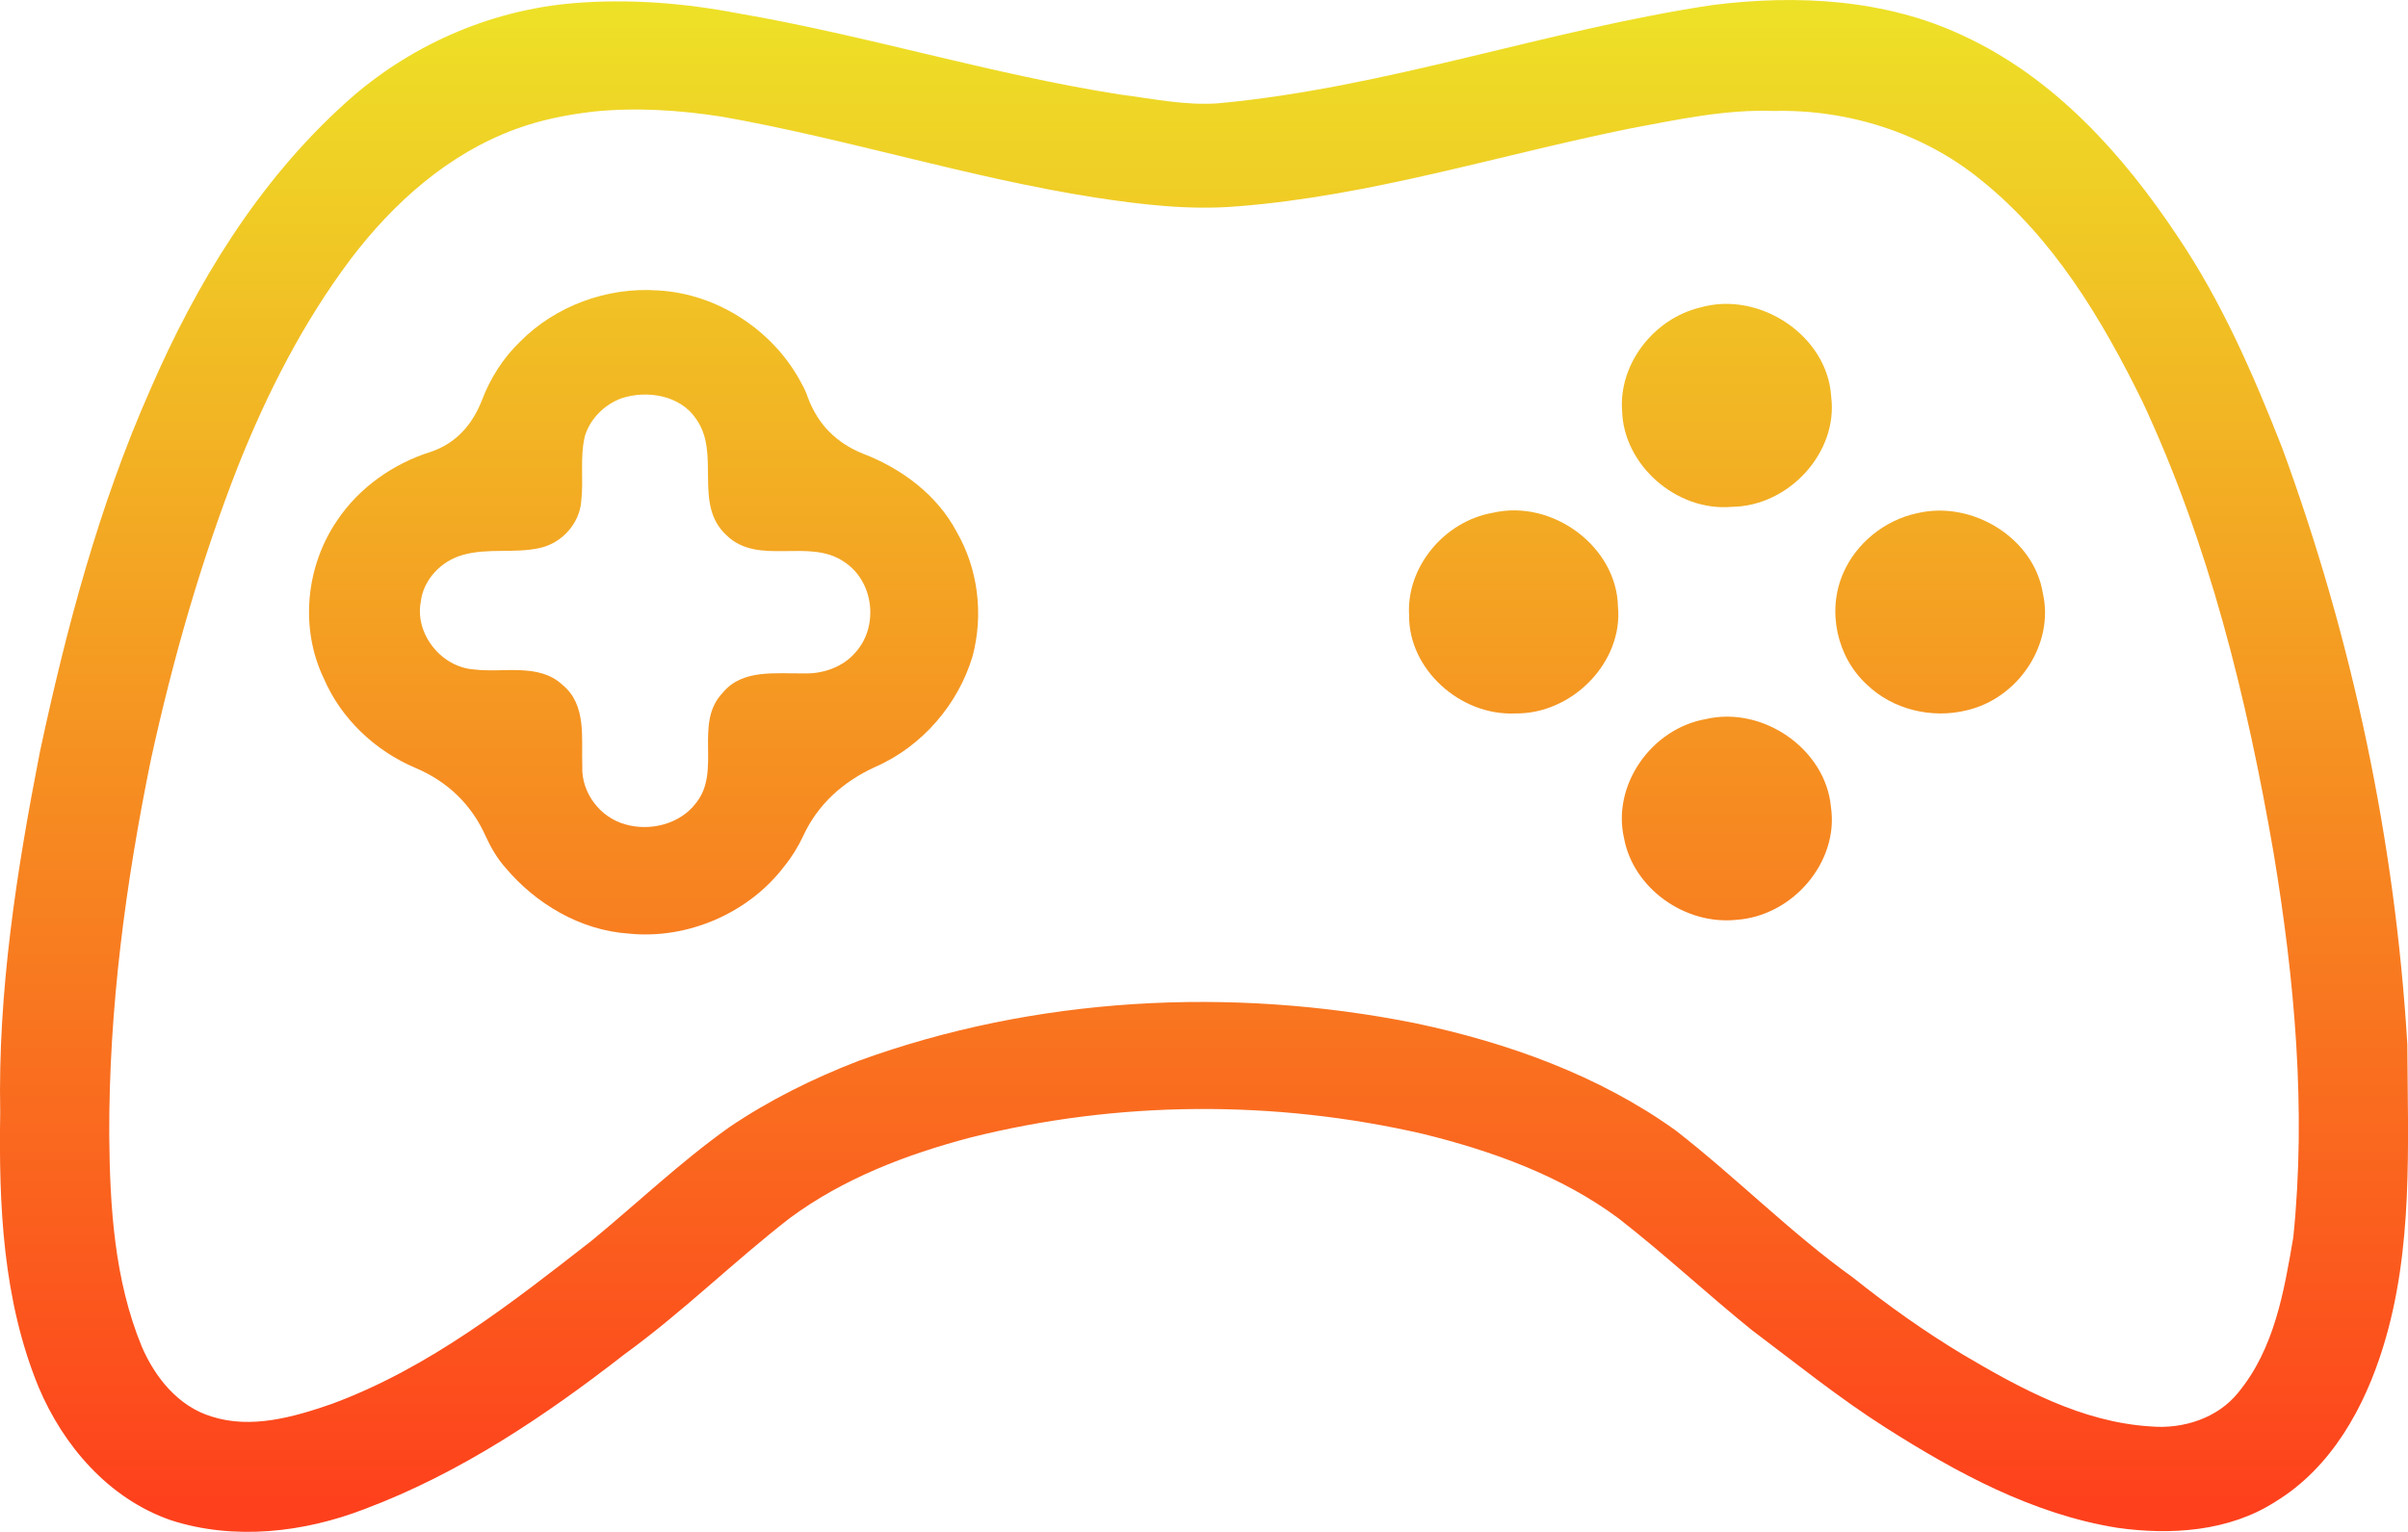
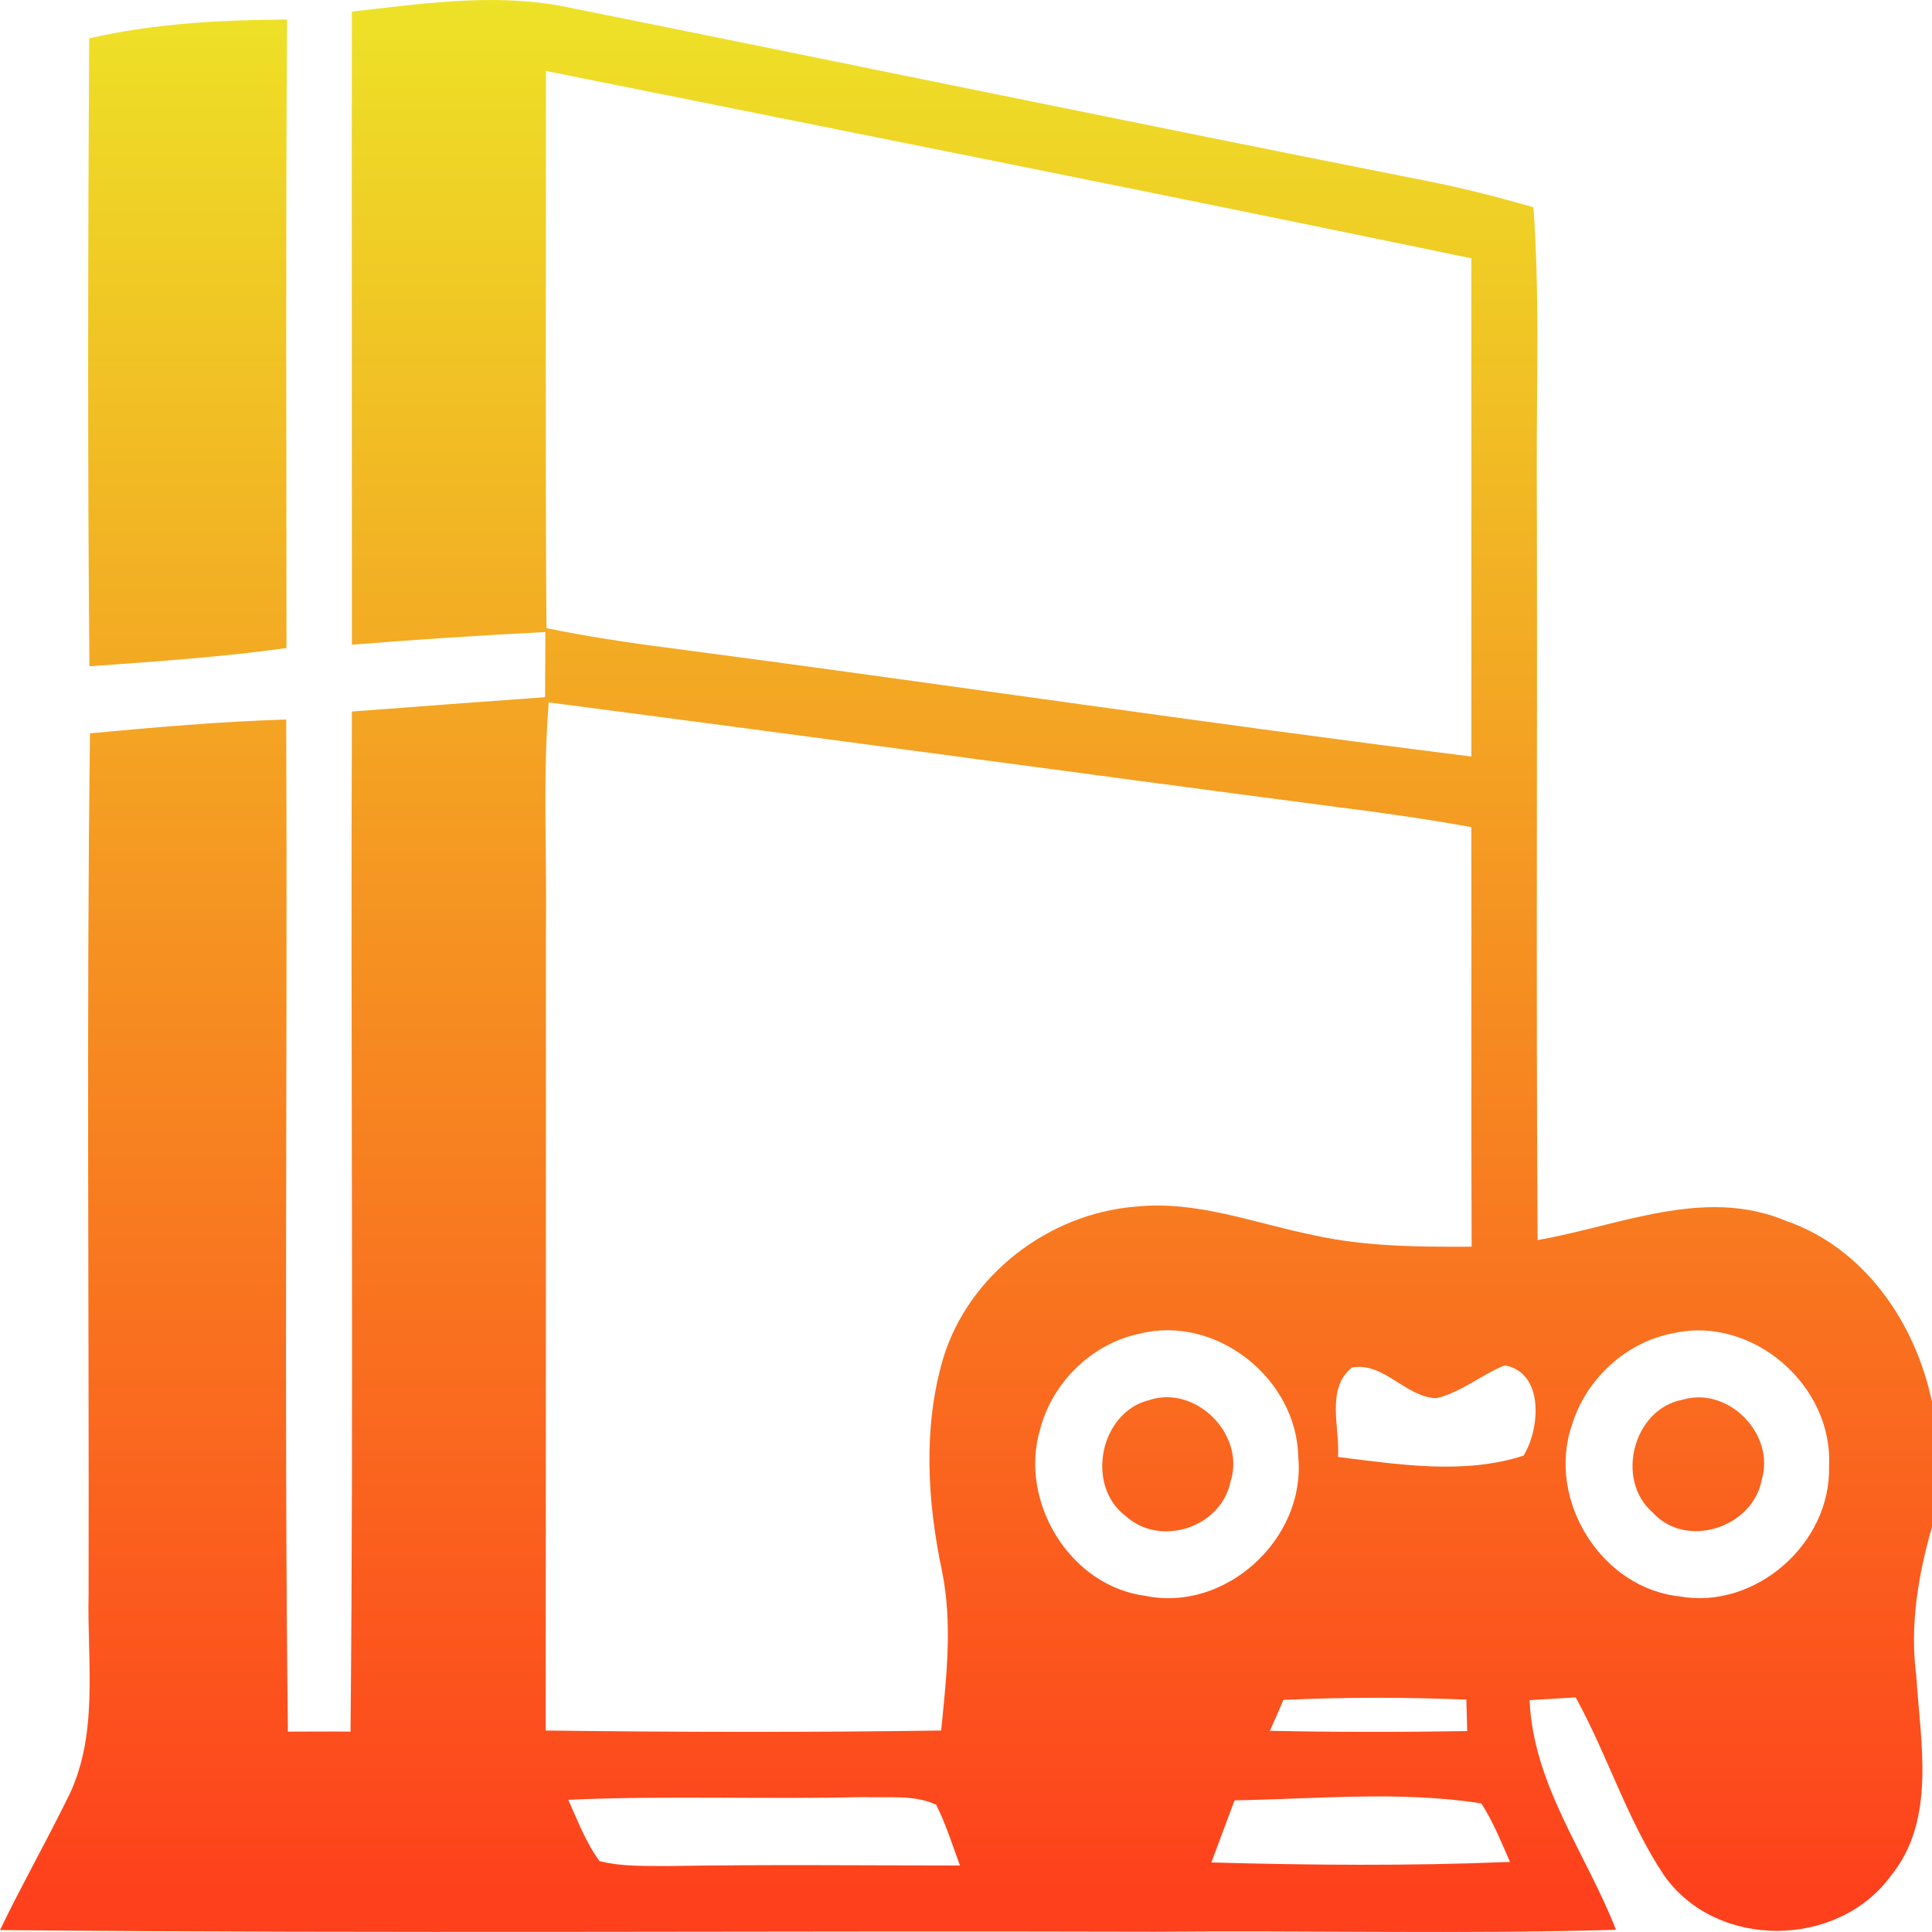
- <svg xmlns="http://www.w3.org/2000/svg" width="11" height="7" viewBox="0 0 11 7" fill="none">
-   <path d="M2.626 0.014C2.876 -0.006 3.127 0.014 3.372 0.061C3.959 0.162 4.529 0.34 5.117 0.432C5.266 0.451 5.414 0.483 5.565 0.472C6.333 0.401 7.063 0.137 7.823 0.023C8.209 -0.026 8.616 -0.004 8.97 0.164C9.386 0.357 9.698 0.706 9.944 1.075C10.148 1.376 10.293 1.71 10.425 2.046C10.747 2.923 10.941 3.844 10.997 4.772C10.999 5.234 11.025 5.706 10.887 6.153C10.802 6.429 10.652 6.705 10.394 6.862C10.183 6.998 9.916 7.016 9.671 6.981C9.286 6.919 8.939 6.73 8.616 6.525C8.402 6.389 8.205 6.23 8.003 6.078C7.796 5.911 7.602 5.729 7.392 5.566C7.13 5.372 6.816 5.259 6.499 5.181C5.822 5.025 5.106 5.029 4.433 5.198C4.14 5.275 3.851 5.386 3.608 5.566C3.35 5.766 3.118 5.996 2.853 6.188C2.491 6.47 2.103 6.731 1.667 6.895C1.388 7.003 1.068 7.04 0.779 6.946C0.495 6.847 0.289 6.605 0.177 6.34C0.013 5.942 -0.006 5.507 0.001 5.084C-0.01 4.53 0.076 3.98 0.182 3.437C0.303 2.872 0.452 2.31 0.687 1.779C0.896 1.297 1.177 0.833 1.575 0.473C1.86 0.213 2.234 0.045 2.626 0.014ZM2.71 0.51C2.591 0.524 2.473 0.547 2.361 0.588C2.048 0.701 1.796 0.928 1.601 1.185C1.385 1.473 1.221 1.795 1.089 2.126C0.918 2.562 0.79 3.012 0.69 3.468C0.574 4.034 0.497 4.61 0.499 5.188C0.502 5.514 0.522 5.848 0.648 6.154C0.708 6.293 0.813 6.426 0.967 6.473C1.149 6.531 1.343 6.475 1.516 6.415C1.962 6.25 2.336 5.955 2.703 5.669C2.913 5.496 3.109 5.309 3.331 5.151C3.514 5.027 3.714 4.928 3.921 4.848C4.728 4.554 5.622 4.507 6.463 4.675C6.887 4.764 7.304 4.914 7.654 5.165C7.932 5.381 8.179 5.633 8.465 5.838C8.624 5.965 8.79 6.083 8.964 6.188C9.228 6.344 9.51 6.499 9.825 6.518C9.973 6.531 10.13 6.48 10.223 6.365C10.39 6.164 10.434 5.9 10.476 5.654C10.536 5.068 10.482 4.476 10.386 3.897C10.264 3.191 10.092 2.487 9.786 1.833C9.602 1.459 9.38 1.086 9.045 0.819C8.785 0.608 8.443 0.499 8.104 0.507C7.88 0.499 7.661 0.547 7.442 0.588C6.845 0.709 6.26 0.896 5.65 0.943C5.432 0.961 5.214 0.935 4.999 0.902C4.425 0.812 3.869 0.634 3.297 0.533C3.103 0.503 2.905 0.49 2.71 0.51Z" fill="url(#paint0_linear_535_59)" />
-   <path d="M2.376 1.561C2.536 1.399 2.772 1.311 3.003 1.327C3.283 1.341 3.541 1.517 3.664 1.757C3.675 1.776 3.683 1.795 3.69 1.815C3.736 1.939 3.819 2.023 3.942 2.073V2.073C4.12 2.141 4.282 2.263 4.37 2.43C4.469 2.601 4.493 2.809 4.443 2.998C4.378 3.217 4.213 3.411 3.997 3.505V3.505C3.851 3.572 3.736 3.675 3.669 3.82C3.646 3.869 3.618 3.915 3.583 3.958C3.423 4.17 3.143 4.294 2.872 4.266C2.65 4.251 2.447 4.129 2.309 3.965C2.271 3.922 2.243 3.874 2.22 3.824C2.155 3.677 2.046 3.572 1.898 3.509V3.509C1.713 3.431 1.558 3.283 1.48 3.102C1.369 2.872 1.396 2.588 1.541 2.377C1.64 2.229 1.796 2.118 1.97 2.064V2.064C2.083 2.025 2.157 1.942 2.201 1.83C2.239 1.73 2.297 1.637 2.376 1.561ZM2.839 1.82C2.76 1.849 2.696 1.914 2.672 1.992C2.648 2.09 2.667 2.192 2.655 2.292C2.647 2.392 2.567 2.482 2.466 2.504C2.35 2.53 2.228 2.503 2.113 2.536C2.014 2.564 1.933 2.65 1.922 2.751C1.895 2.894 2.013 3.048 2.165 3.059C2.299 3.076 2.46 3.028 2.569 3.129C2.682 3.221 2.655 3.376 2.66 3.502C2.655 3.62 2.739 3.735 2.857 3.767C2.971 3.8 3.107 3.765 3.179 3.67C3.298 3.523 3.167 3.305 3.302 3.165C3.391 3.056 3.546 3.079 3.672 3.077C3.76 3.08 3.851 3.048 3.908 2.981C4.015 2.863 3.993 2.657 3.857 2.568C3.697 2.456 3.464 2.588 3.319 2.446C3.164 2.304 3.295 2.072 3.179 1.913C3.108 1.807 2.957 1.781 2.839 1.82Z" fill="url(#paint1_linear_535_59)" />
-   <path d="M7.767 1.405C8.041 1.327 8.349 1.537 8.365 1.812C8.398 2.065 8.174 2.313 7.911 2.316C7.656 2.338 7.416 2.123 7.41 1.877C7.394 1.664 7.554 1.456 7.767 1.405Z" fill="url(#paint2_linear_535_59)" />
-   <path d="M6.82 2.343C7.094 2.28 7.386 2.5 7.391 2.772C7.415 3.025 7.183 3.264 6.921 3.26C6.67 3.271 6.435 3.058 6.437 2.813C6.423 2.593 6.596 2.382 6.82 2.343Z" fill="url(#paint3_linear_535_59)" />
-   <path d="M8.758 2.345C9.011 2.285 9.292 2.46 9.332 2.711C9.385 2.943 9.22 3.192 8.983 3.246C8.824 3.285 8.647 3.242 8.53 3.13C8.39 3.003 8.345 2.79 8.42 2.619C8.479 2.483 8.608 2.377 8.758 2.345Z" fill="url(#paint4_linear_535_59)" />
-   <path d="M7.791 3.286C8.056 3.224 8.341 3.426 8.364 3.688C8.401 3.937 8.191 4.185 7.933 4.203C7.696 4.228 7.461 4.058 7.419 3.831C7.363 3.59 7.541 3.331 7.791 3.286Z" fill="url(#paint5_linear_535_59)" />
+ <svg xmlns="http://www.w3.org/2000/svg" width="7" height="7" viewBox="0 0 7 7" fill="none">
+   <path d="M1.275 0.042C1.522 0.014 1.772 -0.023 2.02 0.019C3.065 0.229 4.11 0.446 5.156 0.653C5.291 0.679 5.424 0.713 5.556 0.751C5.578 1.059 5.568 1.367 5.568 1.675C5.571 2.614 5.565 3.554 5.571 4.493C5.866 4.442 6.174 4.299 6.47 4.423C6.754 4.521 6.94 4.791 7 5.08V5.532C6.95 5.707 6.919 5.889 6.943 6.072C6.958 6.314 7.017 6.595 6.849 6.799C6.656 7.06 6.22 7.064 6.03 6.796C5.896 6.596 5.825 6.36 5.709 6.15C5.653 6.153 5.597 6.157 5.542 6.16C5.555 6.467 5.747 6.715 5.855 6.992C5.299 7.008 4.742 6.994 4.185 6.999C2.79 6.995 1.395 7.006 0 6.993C0.076 6.835 0.163 6.681 0.241 6.523C0.361 6.293 0.315 6.025 0.321 5.775C0.323 4.736 0.313 3.696 0.326 2.657C0.563 2.635 0.8 2.614 1.037 2.607C1.042 3.829 1.029 5.052 1.043 6.274C1.119 6.274 1.195 6.273 1.27 6.274C1.282 5.042 1.27 3.81 1.275 2.578C1.509 2.56 1.742 2.543 1.975 2.526C1.975 2.447 1.976 2.368 1.976 2.29C1.742 2.302 1.508 2.317 1.275 2.336C1.275 1.572 1.274 0.807 1.275 0.042ZM1.978 0.257C1.979 0.93 1.975 1.603 1.98 2.276C2.128 2.306 2.278 2.329 2.428 2.348C3.396 2.475 4.362 2.62 5.331 2.741C5.331 2.139 5.331 1.538 5.331 0.936C4.215 0.704 3.096 0.482 1.978 0.257ZM1.978 3.386C1.978 4.348 1.978 5.309 1.977 6.27C2.455 6.276 2.933 6.277 3.41 6.27C3.429 6.078 3.452 5.883 3.413 5.692C3.36 5.441 3.344 5.175 3.416 4.926C3.507 4.619 3.801 4.397 4.113 4.372C4.336 4.348 4.548 4.433 4.763 4.476C4.95 4.517 5.142 4.518 5.332 4.517C5.33 4.011 5.332 3.504 5.331 2.997C5.172 2.968 5.012 2.945 4.852 2.925C3.897 2.8 2.943 2.669 1.988 2.545C1.966 2.825 1.982 3.106 1.978 3.386ZM4.13 4.832C3.959 4.867 3.814 5.006 3.769 5.177C3.69 5.441 3.877 5.747 4.15 5.782C4.439 5.842 4.731 5.577 4.704 5.28C4.699 4.994 4.406 4.763 4.13 4.832ZM6.065 4.83C5.893 4.861 5.746 4.996 5.695 5.164C5.603 5.436 5.803 5.755 6.086 5.784C6.359 5.833 6.635 5.593 6.627 5.312C6.642 5.018 6.348 4.767 6.065 4.83ZM4.898 4.955C4.803 5.032 4.855 5.173 4.848 5.279C5.069 5.306 5.305 5.344 5.52 5.274C5.58 5.178 5.596 4.973 5.452 4.947C5.367 4.981 5.294 5.045 5.204 5.066C5.092 5.062 5.013 4.933 4.898 4.955ZM4.65 6.159C4.634 6.196 4.618 6.234 4.601 6.271C4.839 6.276 5.077 6.276 5.316 6.272C5.315 6.244 5.314 6.187 5.313 6.158C5.092 6.149 4.871 6.149 4.65 6.159ZM2.059 6.521C2.093 6.597 2.123 6.676 2.172 6.743C2.254 6.764 2.34 6.76 2.424 6.761C2.776 6.755 3.127 6.759 3.478 6.759C3.451 6.685 3.427 6.609 3.392 6.539C3.311 6.501 3.217 6.515 3.13 6.511C2.772 6.52 2.415 6.505 2.059 6.521ZM4.473 6.523C4.445 6.598 4.417 6.673 4.389 6.748C4.749 6.758 5.11 6.761 5.471 6.746C5.439 6.674 5.41 6.6 5.367 6.534C5.072 6.488 4.77 6.518 4.473 6.523Z" fill="url(#paint0_linear_691_107)" />
+   <path d="M0.323 0.139C0.558 0.085 0.799 0.072 1.04 0.071C1.035 0.83 1.038 1.589 1.038 2.348C0.801 2.381 0.562 2.397 0.324 2.414C0.317 1.656 0.319 0.898 0.323 0.139Z" fill="url(#paint1_linear_691_107)" />
+   <path d="M4.163 5.073C4.332 5.016 4.515 5.198 4.458 5.37C4.423 5.535 4.204 5.606 4.08 5.494C3.931 5.384 3.985 5.117 4.163 5.073Z" fill="url(#paint2_linear_691_107)" />
+   <path d="M6.098 5.071C6.262 5.023 6.433 5.196 6.383 5.362C6.35 5.536 6.109 5.613 5.989 5.481C5.85 5.362 5.918 5.103 6.098 5.071Z" fill="url(#paint3_linear_691_107)" />
  <defs>
-     <linearGradient id="paint0_linear_535_59" x1="5.377" y1="-0.144" x2="5.377" y2="6.902" gradientUnits="userSpaceOnUse">
+     <linearGradient id="paint0_linear_691_107" x1="3.421" y1="-0.144" x2="3.421" y2="6.902" gradientUnits="userSpaceOnUse">
      <stop stop-color="#EDE527" />
      <stop offset="1" stop-color="#FE401C" />
    </linearGradient>
-     <linearGradient id="paint1_linear_535_59" x1="5.377" y1="-0.144" x2="5.377" y2="6.902" gradientUnits="userSpaceOnUse">
+     <linearGradient id="paint1_linear_691_107" x1="3.421" y1="-0.144" x2="3.421" y2="6.902" gradientUnits="userSpaceOnUse">
      <stop stop-color="#EDE527" />
      <stop offset="1" stop-color="#FE401C" />
    </linearGradient>
-     <linearGradient id="paint2_linear_535_59" x1="5.377" y1="-0.144" x2="5.377" y2="6.902" gradientUnits="userSpaceOnUse">
+     <linearGradient id="paint2_linear_691_107" x1="3.421" y1="-0.144" x2="3.421" y2="6.902" gradientUnits="userSpaceOnUse">
      <stop stop-color="#EDE527" />
      <stop offset="1" stop-color="#FE401C" />
    </linearGradient>
-     <linearGradient id="paint3_linear_535_59" x1="5.377" y1="-0.144" x2="5.377" y2="6.902" gradientUnits="userSpaceOnUse">
-       <stop stop-color="#EDE527" />
-       <stop offset="1" stop-color="#FE401C" />
-     </linearGradient>
-     <linearGradient id="paint4_linear_535_59" x1="5.377" y1="-0.144" x2="5.377" y2="6.902" gradientUnits="userSpaceOnUse">
-       <stop stop-color="#EDE527" />
-       <stop offset="1" stop-color="#FE401C" />
-     </linearGradient>
-     <linearGradient id="paint5_linear_535_59" x1="5.377" y1="-0.144" x2="5.377" y2="6.902" gradientUnits="userSpaceOnUse">
+     <linearGradient id="paint3_linear_691_107" x1="3.421" y1="-0.144" x2="3.421" y2="6.902" gradientUnits="userSpaceOnUse">
      <stop stop-color="#EDE527" />
      <stop offset="1" stop-color="#FE401C" />
    </linearGradient>
  </defs>
</svg>
